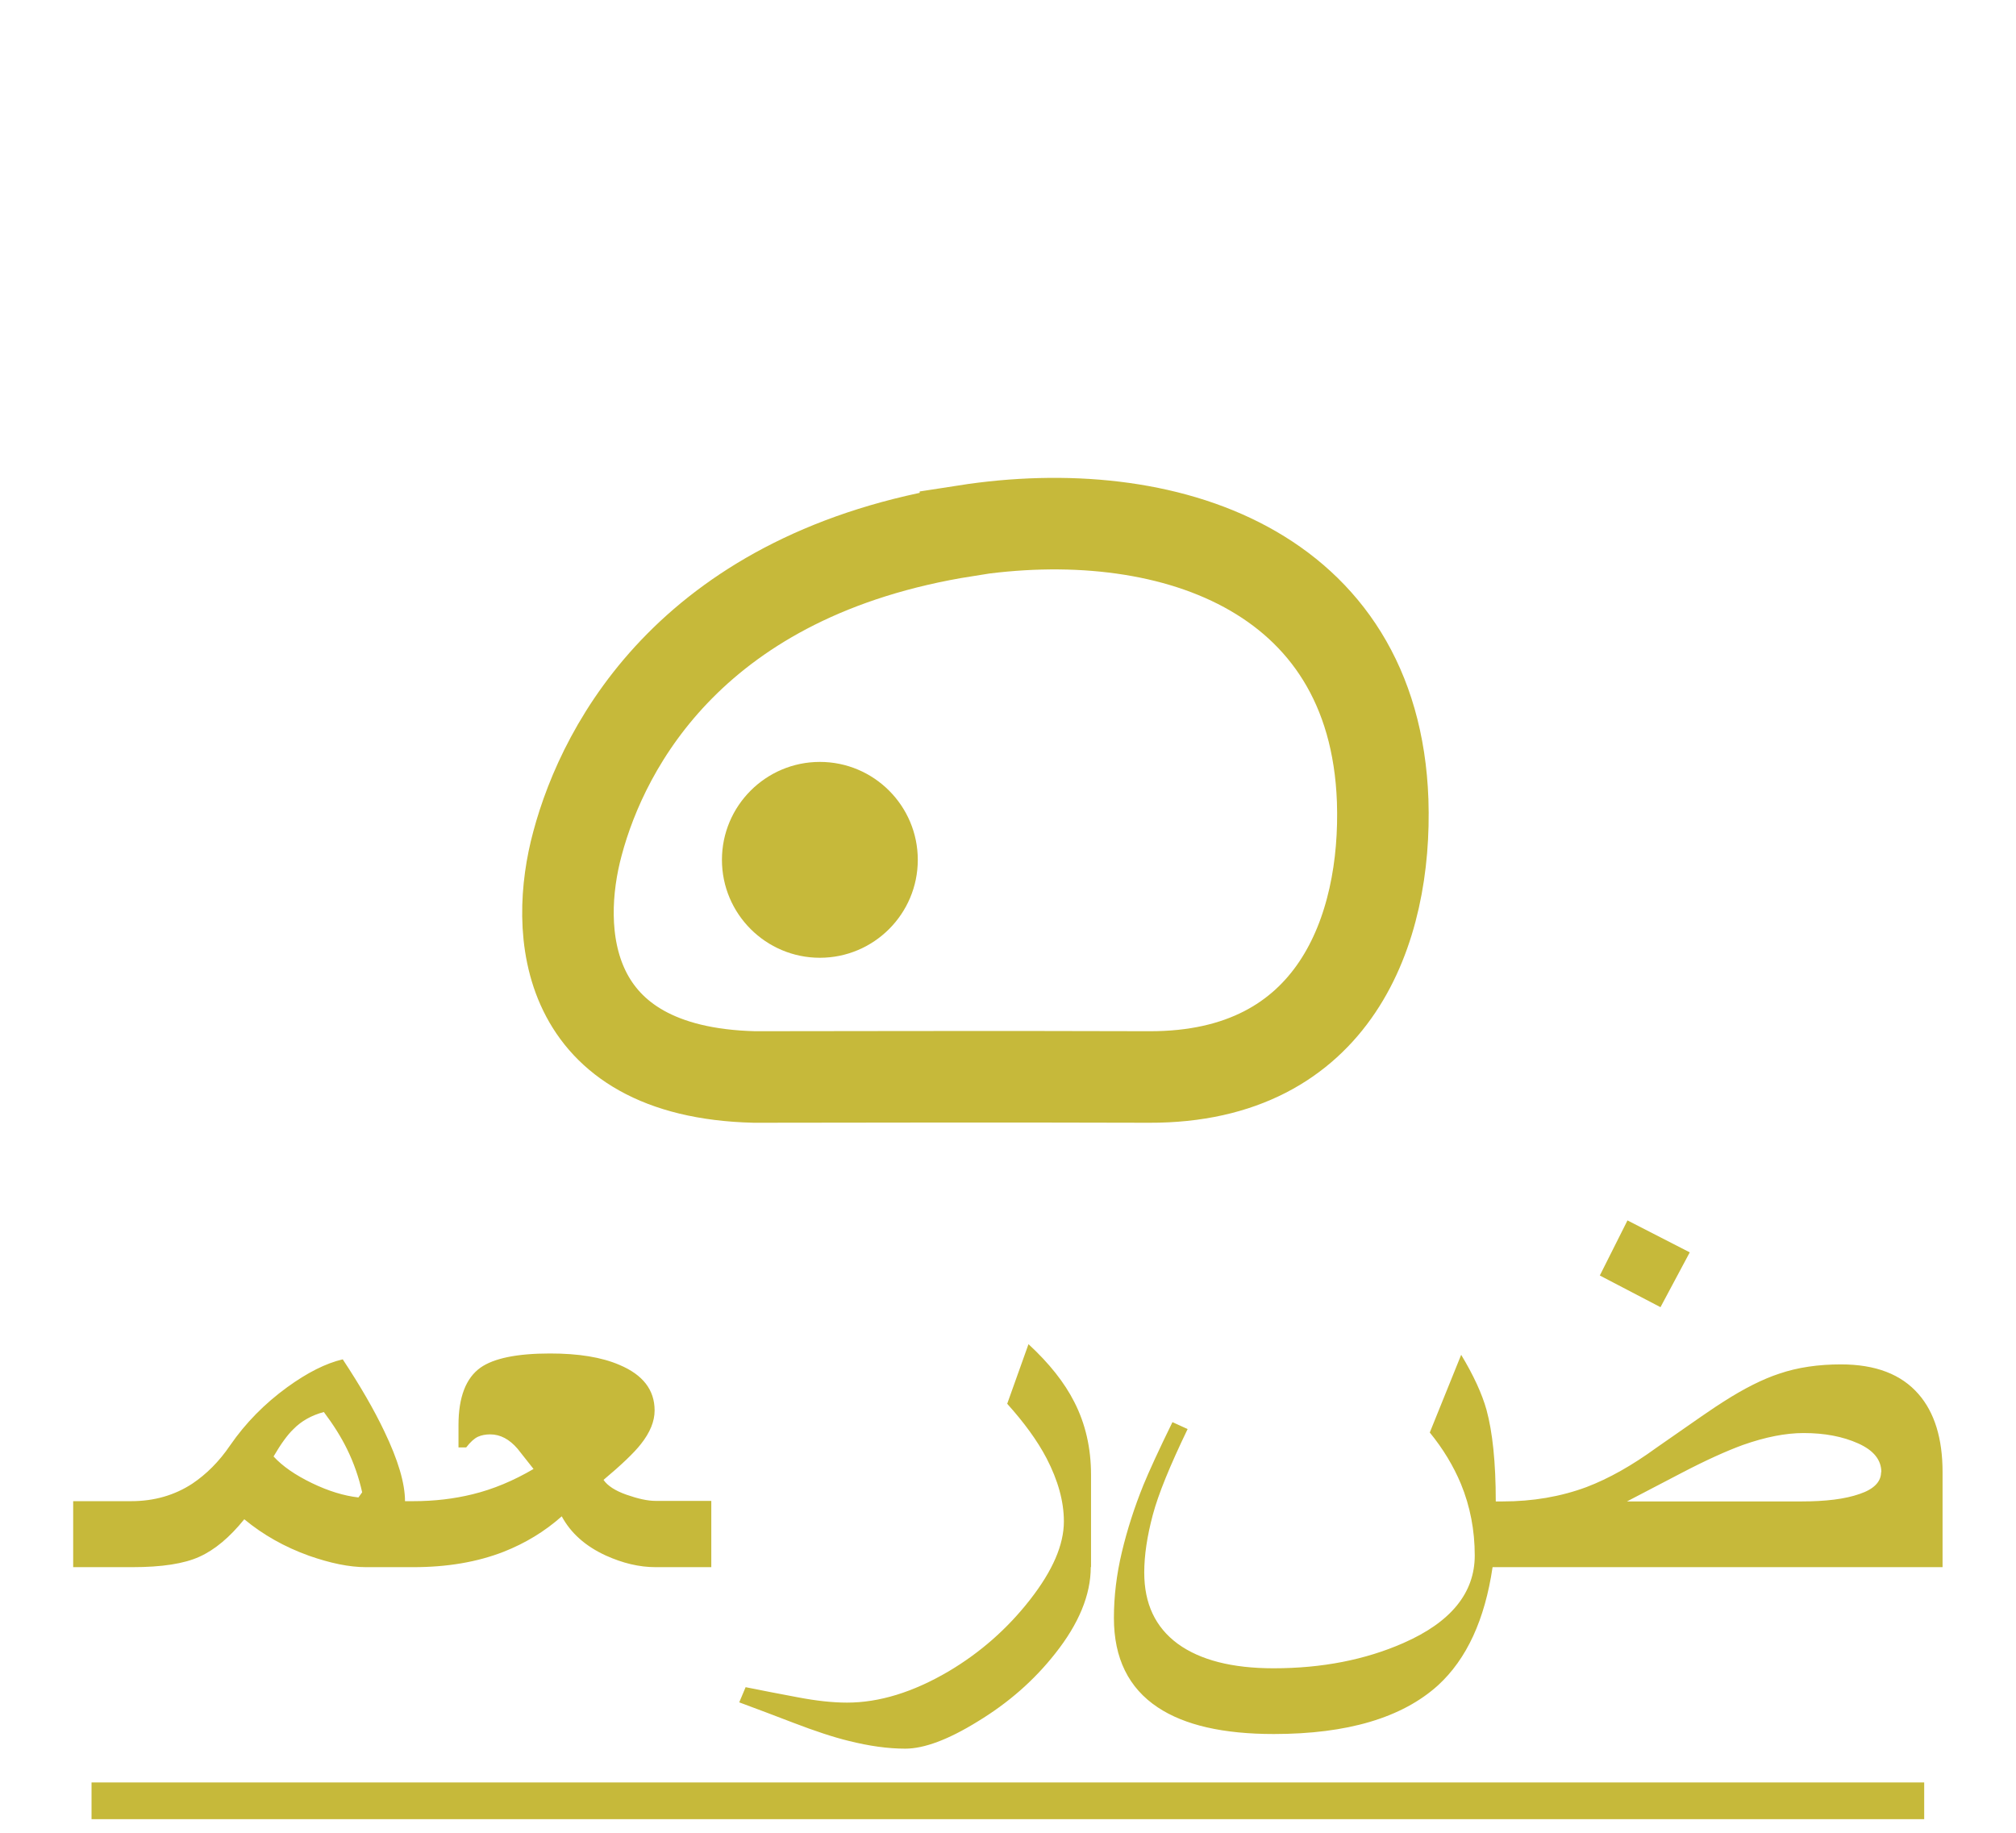
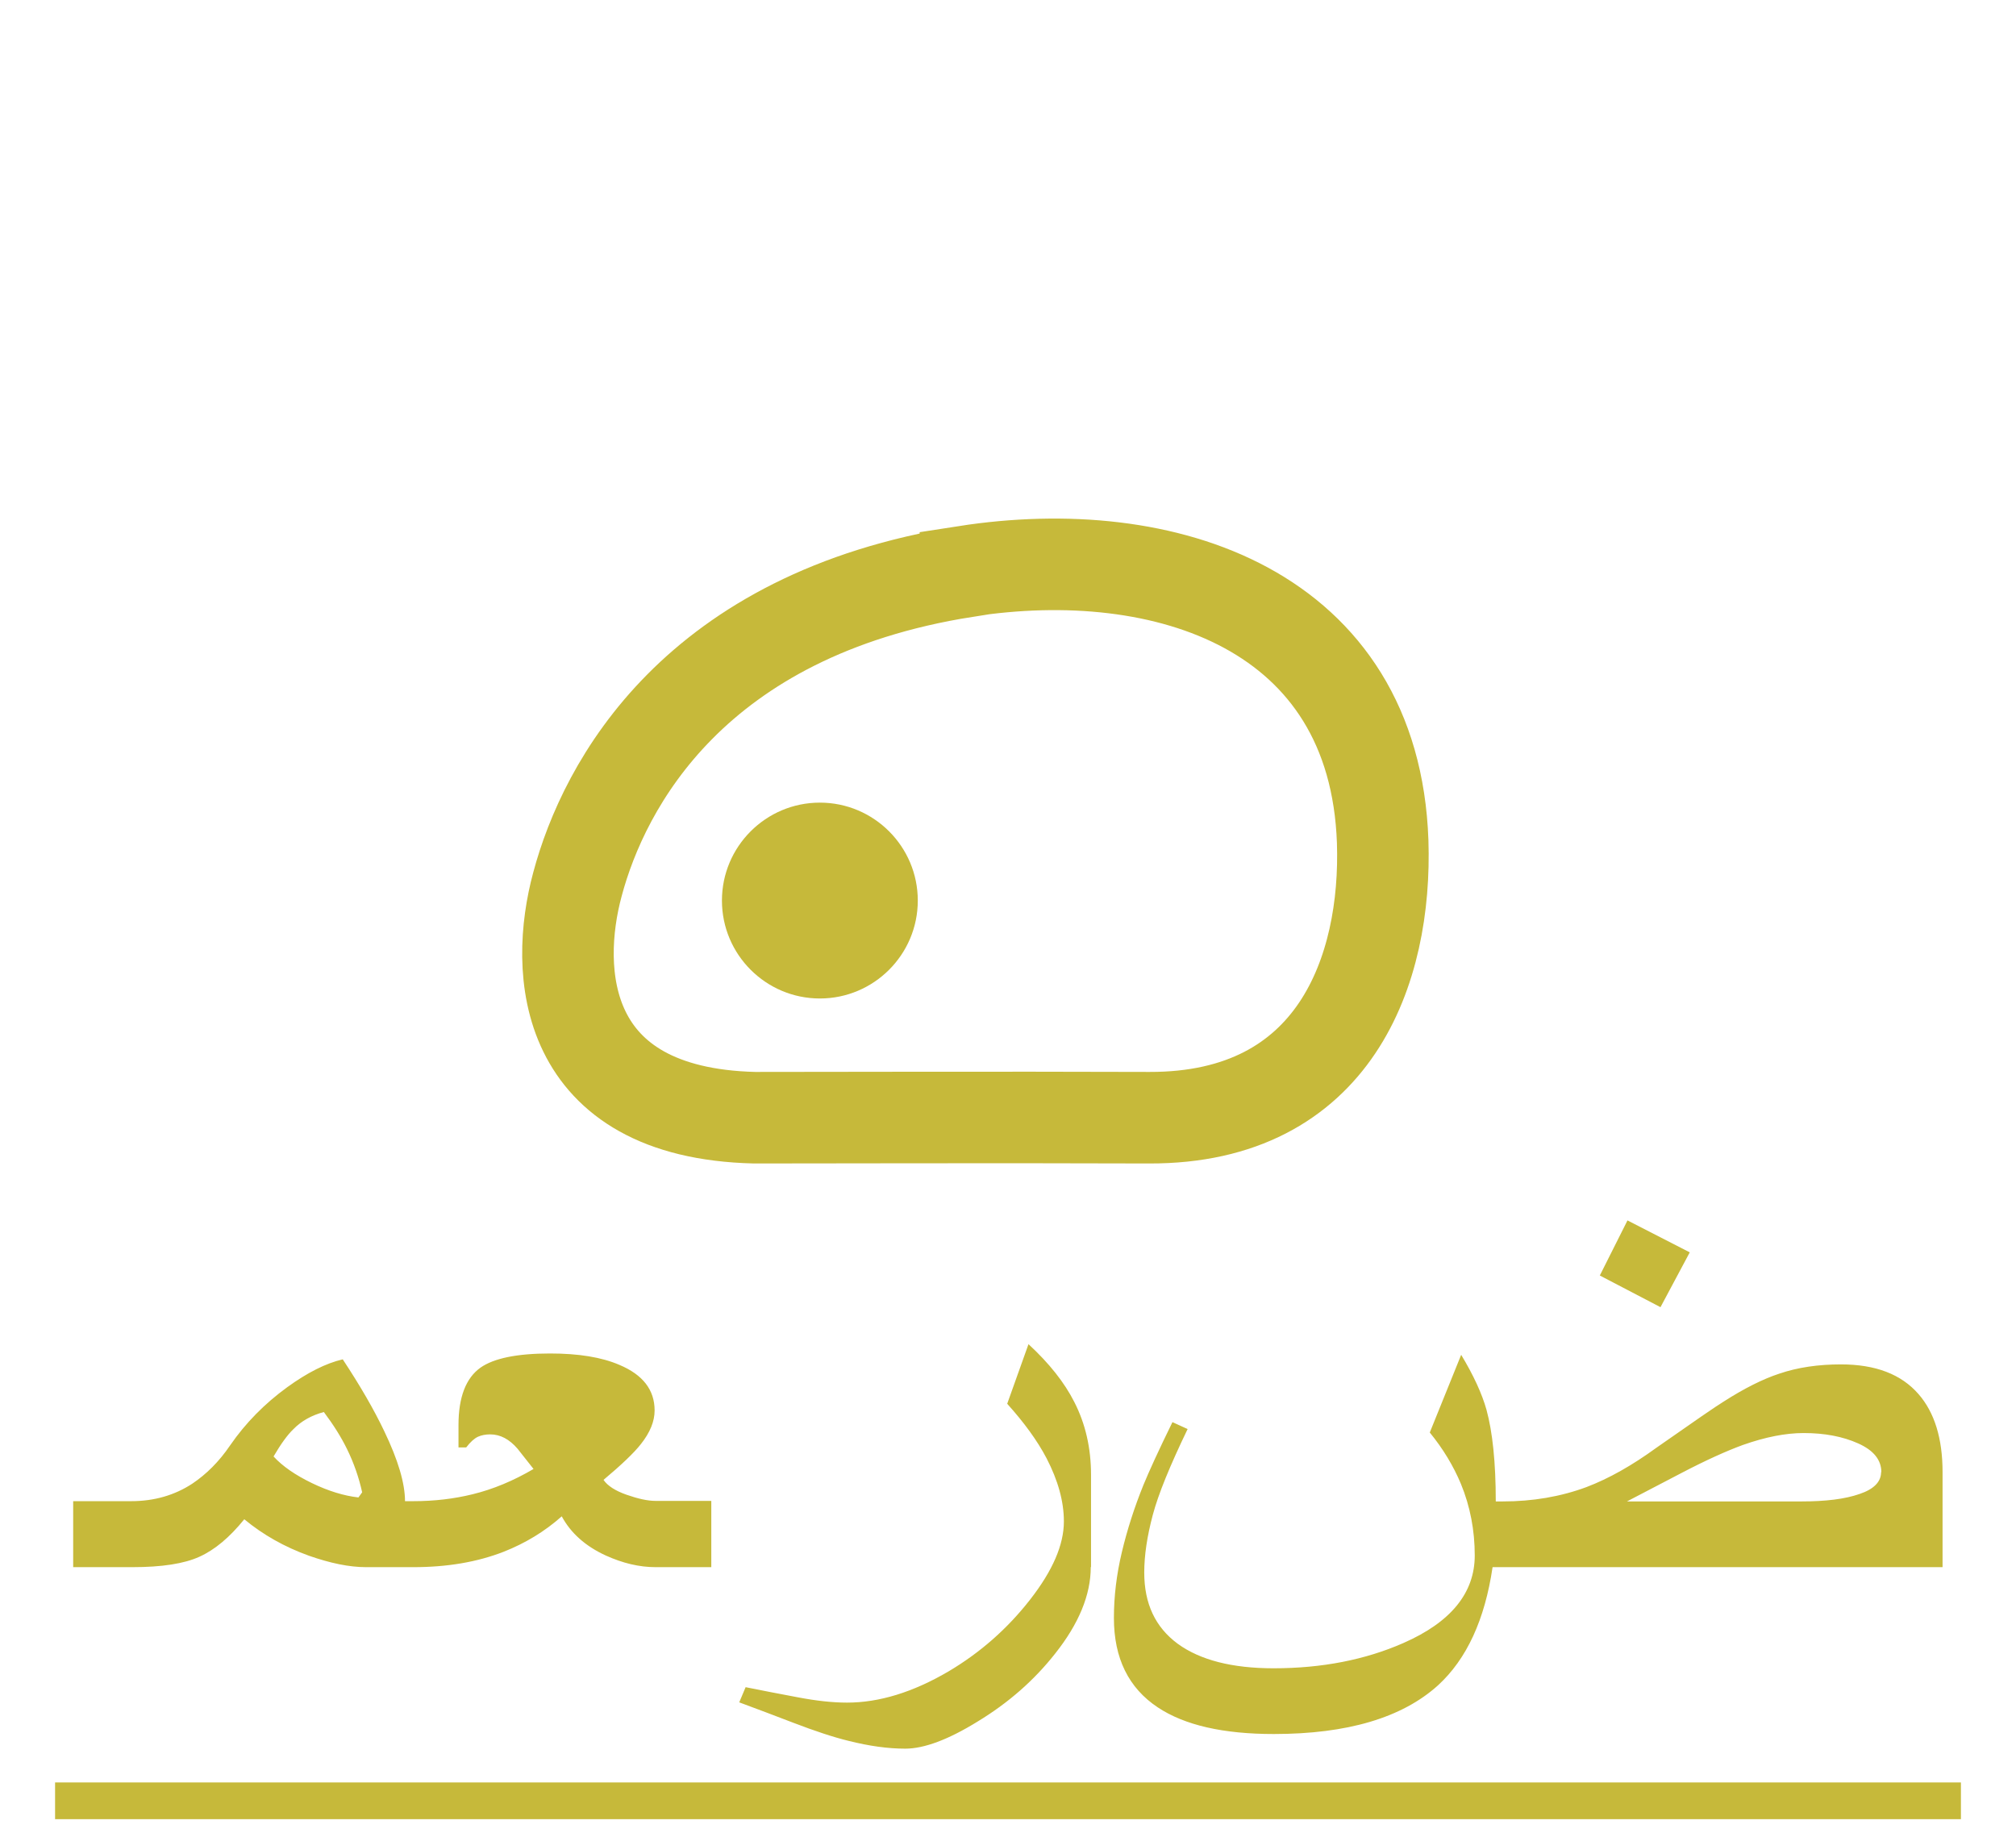
<svg xmlns="http://www.w3.org/2000/svg" xml:space="preserve" width="11mm" height="10mm" version="1.1" style="shape-rendering:geometricPrecision; text-rendering:geometricPrecision; image-rendering:optimizeQuality; fill-rule:evenodd; clip-rule:evenodd" viewBox="0 0 75.76 68.87">
  <defs>
    <style type="text/css">
   
    .str1 {stroke:#C6B93A;stroke-width:3.44;stroke-miterlimit:22.926}
    .str0 {stroke:#C6B93A;stroke-width:1.38;stroke-miterlimit:22.926}
    .fil0 {fill:none}
    .fil2 {fill:#C6B93A}
    .fil1 {fill:#C6B93A;fill-rule:nonzero}
   
  </style>
  </defs>
  <g id="Layer_x0020_1">
-     <g id="_1034894912">
-       <polygon class="fil0" points="-0,0 75.76,0 75.76,68.87 -0,68.87 " />
-       <line class="fil0 str0" x1="3.44" y1="67.67" x2="72.31" y2="67.67" />
-       <path class="fil1" d="M15.24 58.89l-1.48 0c-0.64,0 -1.35,-0.15 -2.15,-0.43 -0.92,-0.33 -1.73,-0.79 -2.43,-1.37 -0.55,0.68 -1.11,1.15 -1.69,1.41 -0.57,0.26 -1.41,0.39 -2.52,0.39l-2.22 0 0 -2.48 2.18 0c0.86,0 1.63,-0.22 2.3,-0.66 0.52,-0.35 1,-0.82 1.42,-1.44 0.58,-0.84 1.29,-1.56 2.14,-2.18 0.76,-0.55 1.45,-0.9 2.09,-1.05 0.66,1 1.18,1.9 1.56,2.7 0.52,1.08 0.78,1.96 0.78,2.63l0 2.48zm-1.63 -2.81c-0.12,-0.55 -0.31,-1.1 -0.57,-1.63 -0.22,-0.45 -0.51,-0.91 -0.87,-1.39 -0.45,0.12 -0.84,0.33 -1.15,0.65 -0.21,0.2 -0.46,0.54 -0.74,1.02 0.34,0.37 0.82,0.7 1.44,1 0.62,0.3 1.21,0.48 1.75,0.54l0.13 -0.18zm13.12 2.81l-2.09 0c-0.62,0 -1.24,-0.15 -1.88,-0.44 -0.76,-0.35 -1.31,-0.84 -1.65,-1.47 -0.64,0.57 -1.37,1.01 -2.18,1.33 -1,0.39 -2.13,0.58 -3.4,0.58l-1.28 0 0 -2.48 1.28 0c0.8,0 1.54,-0.09 2.23,-0.26 0.78,-0.19 1.54,-0.51 2.29,-0.95l-0.6 -0.76c-0.31,-0.36 -0.65,-0.54 -1.03,-0.54 -0.17,0 -0.33,0.03 -0.46,0.09 -0.13,0.06 -0.28,0.19 -0.44,0.4l-0.29 0 0 -0.84c0,-1.05 0.28,-1.77 0.83,-2.16 0.5,-0.35 1.37,-0.53 2.61,-0.53 1.07,0 1.94,0.14 2.61,0.43 0.88,0.37 1.32,0.94 1.32,1.71 0,0.41 -0.17,0.83 -0.52,1.27 -0.25,0.32 -0.72,0.77 -1.4,1.34 0.15,0.22 0.44,0.41 0.87,0.56 0.43,0.15 0.79,0.23 1.09,0.23l2.09 0 0 2.48zm14.26 -0c0,1.04 -0.45,2.13 -1.34,3.25 -0.78,0.99 -1.74,1.84 -2.91,2.55 -1.1,0.68 -2.01,1.02 -2.72,1.02 -0.66,0 -1.36,-0.1 -2.12,-0.29 -0.58,-0.14 -1.27,-0.37 -2.08,-0.68 -0.68,-0.26 -1.36,-0.52 -2.04,-0.77l0.24 -0.57c0.63,0.13 1.28,0.25 1.96,0.38 0.68,0.13 1.3,0.2 1.85,0.2 1.21,0 2.48,-0.39 3.81,-1.17 1.2,-0.71 2.22,-1.61 3.07,-2.7 0.85,-1.09 1.27,-2.06 1.27,-2.94 0,-0.75 -0.22,-1.54 -0.65,-2.37 -0.35,-0.67 -0.85,-1.35 -1.48,-2.05l0.8 -2.24c0.78,0.72 1.35,1.44 1.72,2.17 0.42,0.82 0.63,1.73 0.63,2.74l0 3.46zm32.01 0l-16.91 0c-0.29,1.97 -0.97,3.45 -2.05,4.44 -1.35,1.22 -3.41,1.83 -6.17,1.83 -1.9,0 -3.35,-0.33 -4.36,-1 -1.1,-0.73 -1.65,-1.85 -1.65,-3.36 0,-0.82 0.1,-1.64 0.3,-2.48 0.2,-0.84 0.47,-1.68 0.81,-2.52 0.21,-0.51 0.57,-1.3 1.09,-2.36l0.57 0.26c-0.66,1.37 -1.1,2.44 -1.31,3.23 -0.21,0.79 -0.32,1.51 -0.32,2.16 0,1.18 0.42,2.06 1.26,2.68 0.84,0.61 2.04,0.92 3.6,0.92 1.82,0 3.45,-0.32 4.88,-0.95 1.78,-0.78 2.68,-1.88 2.68,-3.29 0,-0.94 -0.17,-1.84 -0.52,-2.69 -0.28,-0.67 -0.67,-1.32 -1.17,-1.93l1.18 -2.92c0.47,0.78 0.78,1.46 0.95,2.06 0.23,0.84 0.35,1.99 0.35,3.45l0.26 0c1.13,0 2.18,-0.18 3.15,-0.54 0.84,-0.32 1.71,-0.81 2.63,-1.48 1.4,-0.98 2.24,-1.56 2.52,-1.73 0.78,-0.5 1.48,-0.85 2.09,-1.05 0.7,-0.24 1.48,-0.35 2.32,-0.35 1.3,0 2.27,0.37 2.92,1.12 0.6,0.69 0.9,1.67 0.9,2.92l0 3.6zm-2.3 -3.57c0,-0.46 -0.29,-0.82 -0.87,-1.08 -0.58,-0.26 -1.26,-0.39 -2.05,-0.39 -0.68,0 -1.44,0.15 -2.29,0.45 -0.6,0.22 -1.36,0.56 -2.28,1.04 -0.69,0.36 -1.38,0.72 -2.07,1.08l6.56 0c0.91,0 1.64,-0.09 2.18,-0.28 0.54,-0.18 0.81,-0.46 0.81,-0.82zm-7.2 -8.26l-1.1 2.06 -2.28 -1.19 1.04 -2.07 2.34 1.2z" />
+     <g id="_1061256120">
+       <g>
+         <polygon class="fil0" points="-0,0 75.76,0 75.76,68.87 -0,68.87 " />
+         <line class="fil0 str0" x1="2.07" y1="67.67" x2="73.69" y2="67.67" />
+         <path class="fil1" d="M15.24 58.89l-1.48 0c-0.64,0 -1.35,-0.15 -2.15,-0.43 -0.92,-0.33 -1.73,-0.79 -2.43,-1.37 -0.55,0.68 -1.11,1.15 -1.69,1.41 -0.57,0.26 -1.41,0.39 -2.52,0.39l-2.22 0 0 -2.48 2.18 0c0.86,0 1.63,-0.22 2.3,-0.66 0.52,-0.35 1,-0.82 1.42,-1.44 0.58,-0.84 1.29,-1.56 2.14,-2.18 0.76,-0.55 1.45,-0.9 2.09,-1.05 0.66,1 1.18,1.9 1.56,2.7 0.52,1.08 0.78,1.96 0.78,2.63l0 2.48zm-1.63 -2.81c-0.12,-0.55 -0.31,-1.1 -0.57,-1.63 -0.22,-0.45 -0.51,-0.91 -0.87,-1.39 -0.45,0.12 -0.84,0.33 -1.15,0.65 -0.21,0.2 -0.46,0.54 -0.74,1.02 0.34,0.37 0.82,0.7 1.44,1 0.62,0.3 1.21,0.48 1.75,0.54l0.13 -0.18zm13.12 2.81l-2.09 0c-0.62,0 -1.24,-0.15 -1.88,-0.44 -0.76,-0.35 -1.31,-0.84 -1.65,-1.47 -0.64,0.57 -1.37,1.01 -2.18,1.33 -1,0.39 -2.13,0.58 -3.4,0.58l-1.28 0 0 -2.48 1.28 0c0.8,0 1.54,-0.09 2.23,-0.26 0.78,-0.19 1.54,-0.51 2.29,-0.95l-0.6 -0.76c-0.31,-0.36 -0.65,-0.54 -1.03,-0.54 -0.17,0 -0.33,0.03 -0.46,0.09 -0.13,0.06 -0.28,0.19 -0.44,0.4l-0.29 0 0 -0.84c0,-1.05 0.28,-1.77 0.83,-2.16 0.5,-0.35 1.37,-0.53 2.61,-0.53 1.07,0 1.94,0.14 2.61,0.43 0.88,0.37 1.32,0.94 1.32,1.71 0,0.41 -0.17,0.83 -0.52,1.27 -0.25,0.32 -0.72,0.77 -1.4,1.34 0.15,0.22 0.44,0.41 0.87,0.56 0.43,0.15 0.79,0.23 1.09,0.23l2.09 0 0 2.48zm14.26 -0c0,1.04 -0.45,2.13 -1.34,3.25 -0.78,0.99 -1.74,1.84 -2.91,2.55 -1.1,0.68 -2.01,1.02 -2.72,1.02 -0.66,0 -1.36,-0.1 -2.12,-0.29 -0.58,-0.14 -1.27,-0.37 -2.08,-0.68 -0.68,-0.26 -1.36,-0.52 -2.04,-0.77l0.24 -0.57c0.63,0.13 1.28,0.25 1.96,0.38 0.68,0.13 1.3,0.2 1.85,0.2 1.21,0 2.48,-0.39 3.81,-1.17 1.2,-0.71 2.22,-1.61 3.07,-2.7 0.85,-1.09 1.27,-2.06 1.27,-2.94 0,-0.75 -0.22,-1.54 -0.65,-2.37 -0.35,-0.67 -0.85,-1.35 -1.48,-2.05l0.8 -2.24c0.78,0.72 1.35,1.44 1.72,2.17 0.42,0.82 0.63,1.73 0.63,2.74l0 3.46zm32.01 0l-16.91 0c-0.29,1.97 -0.97,3.45 -2.05,4.44 -1.35,1.22 -3.41,1.83 -6.17,1.83 -1.9,0 -3.35,-0.33 -4.36,-1 -1.1,-0.73 -1.65,-1.85 -1.65,-3.36 0,-0.82 0.1,-1.64 0.3,-2.48 0.2,-0.84 0.47,-1.68 0.81,-2.52 0.21,-0.51 0.57,-1.3 1.09,-2.36l0.57 0.26c-0.66,1.37 -1.1,2.44 -1.31,3.23 -0.21,0.79 -0.32,1.51 -0.32,2.16 0,1.18 0.42,2.06 1.26,2.68 0.84,0.61 2.04,0.92 3.6,0.92 1.82,0 3.45,-0.32 4.88,-0.95 1.78,-0.78 2.68,-1.88 2.68,-3.29 0,-0.94 -0.17,-1.84 -0.52,-2.69 -0.28,-0.67 -0.67,-1.32 -1.17,-1.93l1.18 -2.92c0.47,0.78 0.78,1.46 0.95,2.06 0.23,0.84 0.35,1.99 0.35,3.45l0.26 0c1.13,0 2.18,-0.18 3.15,-0.54 0.84,-0.32 1.71,-0.81 2.63,-1.48 1.4,-0.98 2.24,-1.56 2.52,-1.73 0.78,-0.5 1.48,-0.85 2.09,-1.05 0.7,-0.24 1.48,-0.35 2.32,-0.35 1.3,0 2.27,0.37 2.92,1.12 0.6,0.69 0.9,1.67 0.9,2.92l0 3.6zm-2.3 -3.57c0,-0.46 -0.29,-0.82 -0.87,-1.08 -0.58,-0.26 -1.26,-0.39 -2.05,-0.39 -0.68,0 -1.44,0.15 -2.29,0.45 -0.6,0.22 -1.36,0.56 -2.28,1.04 -0.69,0.36 -1.38,0.72 -2.07,1.08l6.56 0c0.91,0 1.64,-0.09 2.18,-0.28 0.54,-0.18 0.81,-0.46 0.81,-0.82zm-7.2 -8.26l-1.1 2.06 -2.28 -1.19 1.04 -2.07 2.34 1.2z" />
+       </g>
      <g id="atau-belgi.svg">
-         <path class="fil0 str1" d="M36.28 19.95c-10.18,1.61 -13.58,8 -14.58,11.75 -0.88,3.25 -0.63,8.59 6.65,8.77 2.36,0 9.22,-0.02 14.84,0 6.99,0.02 8.93,-5.57 8.77,-10.38 -0.31,-8.72 -8.16,-11.32 -15.68,-10.15z" />
-         <path class="fil2" d="M27.13 32.31c0,-2.03 1.65,-3.68 3.68,-3.68 2.03,0 3.68,1.65 3.68,3.68 0,2.03 -1.65,3.68 -3.68,3.68 -2.03,0 -3.68,-1.65 -3.68,-3.68z" />
+         <path class="fil0 str1" d="M36.28 21.48c-10.18,1.61 -13.58,8 -14.58,11.75 -0.88,3.25 -0.63,8.59 6.65,8.77 2.36,0 9.22,-0.02 14.84,0 6.99,0.02 8.93,-5.57 8.77,-10.38 -0.31,-8.72 -8.16,-11.32 -15.68,-10.15z" />
+         <path class="fil2" d="M27.13 33.84c0,-2.03 1.65,-3.68 3.68,-3.68 2.03,0 3.68,1.65 3.68,3.68 0,2.03 -1.65,3.68 -3.68,3.68 -2.03,0 -3.68,-1.65 -3.68,-3.68z" />
      </g>
    </g>
  </g>
</svg>
